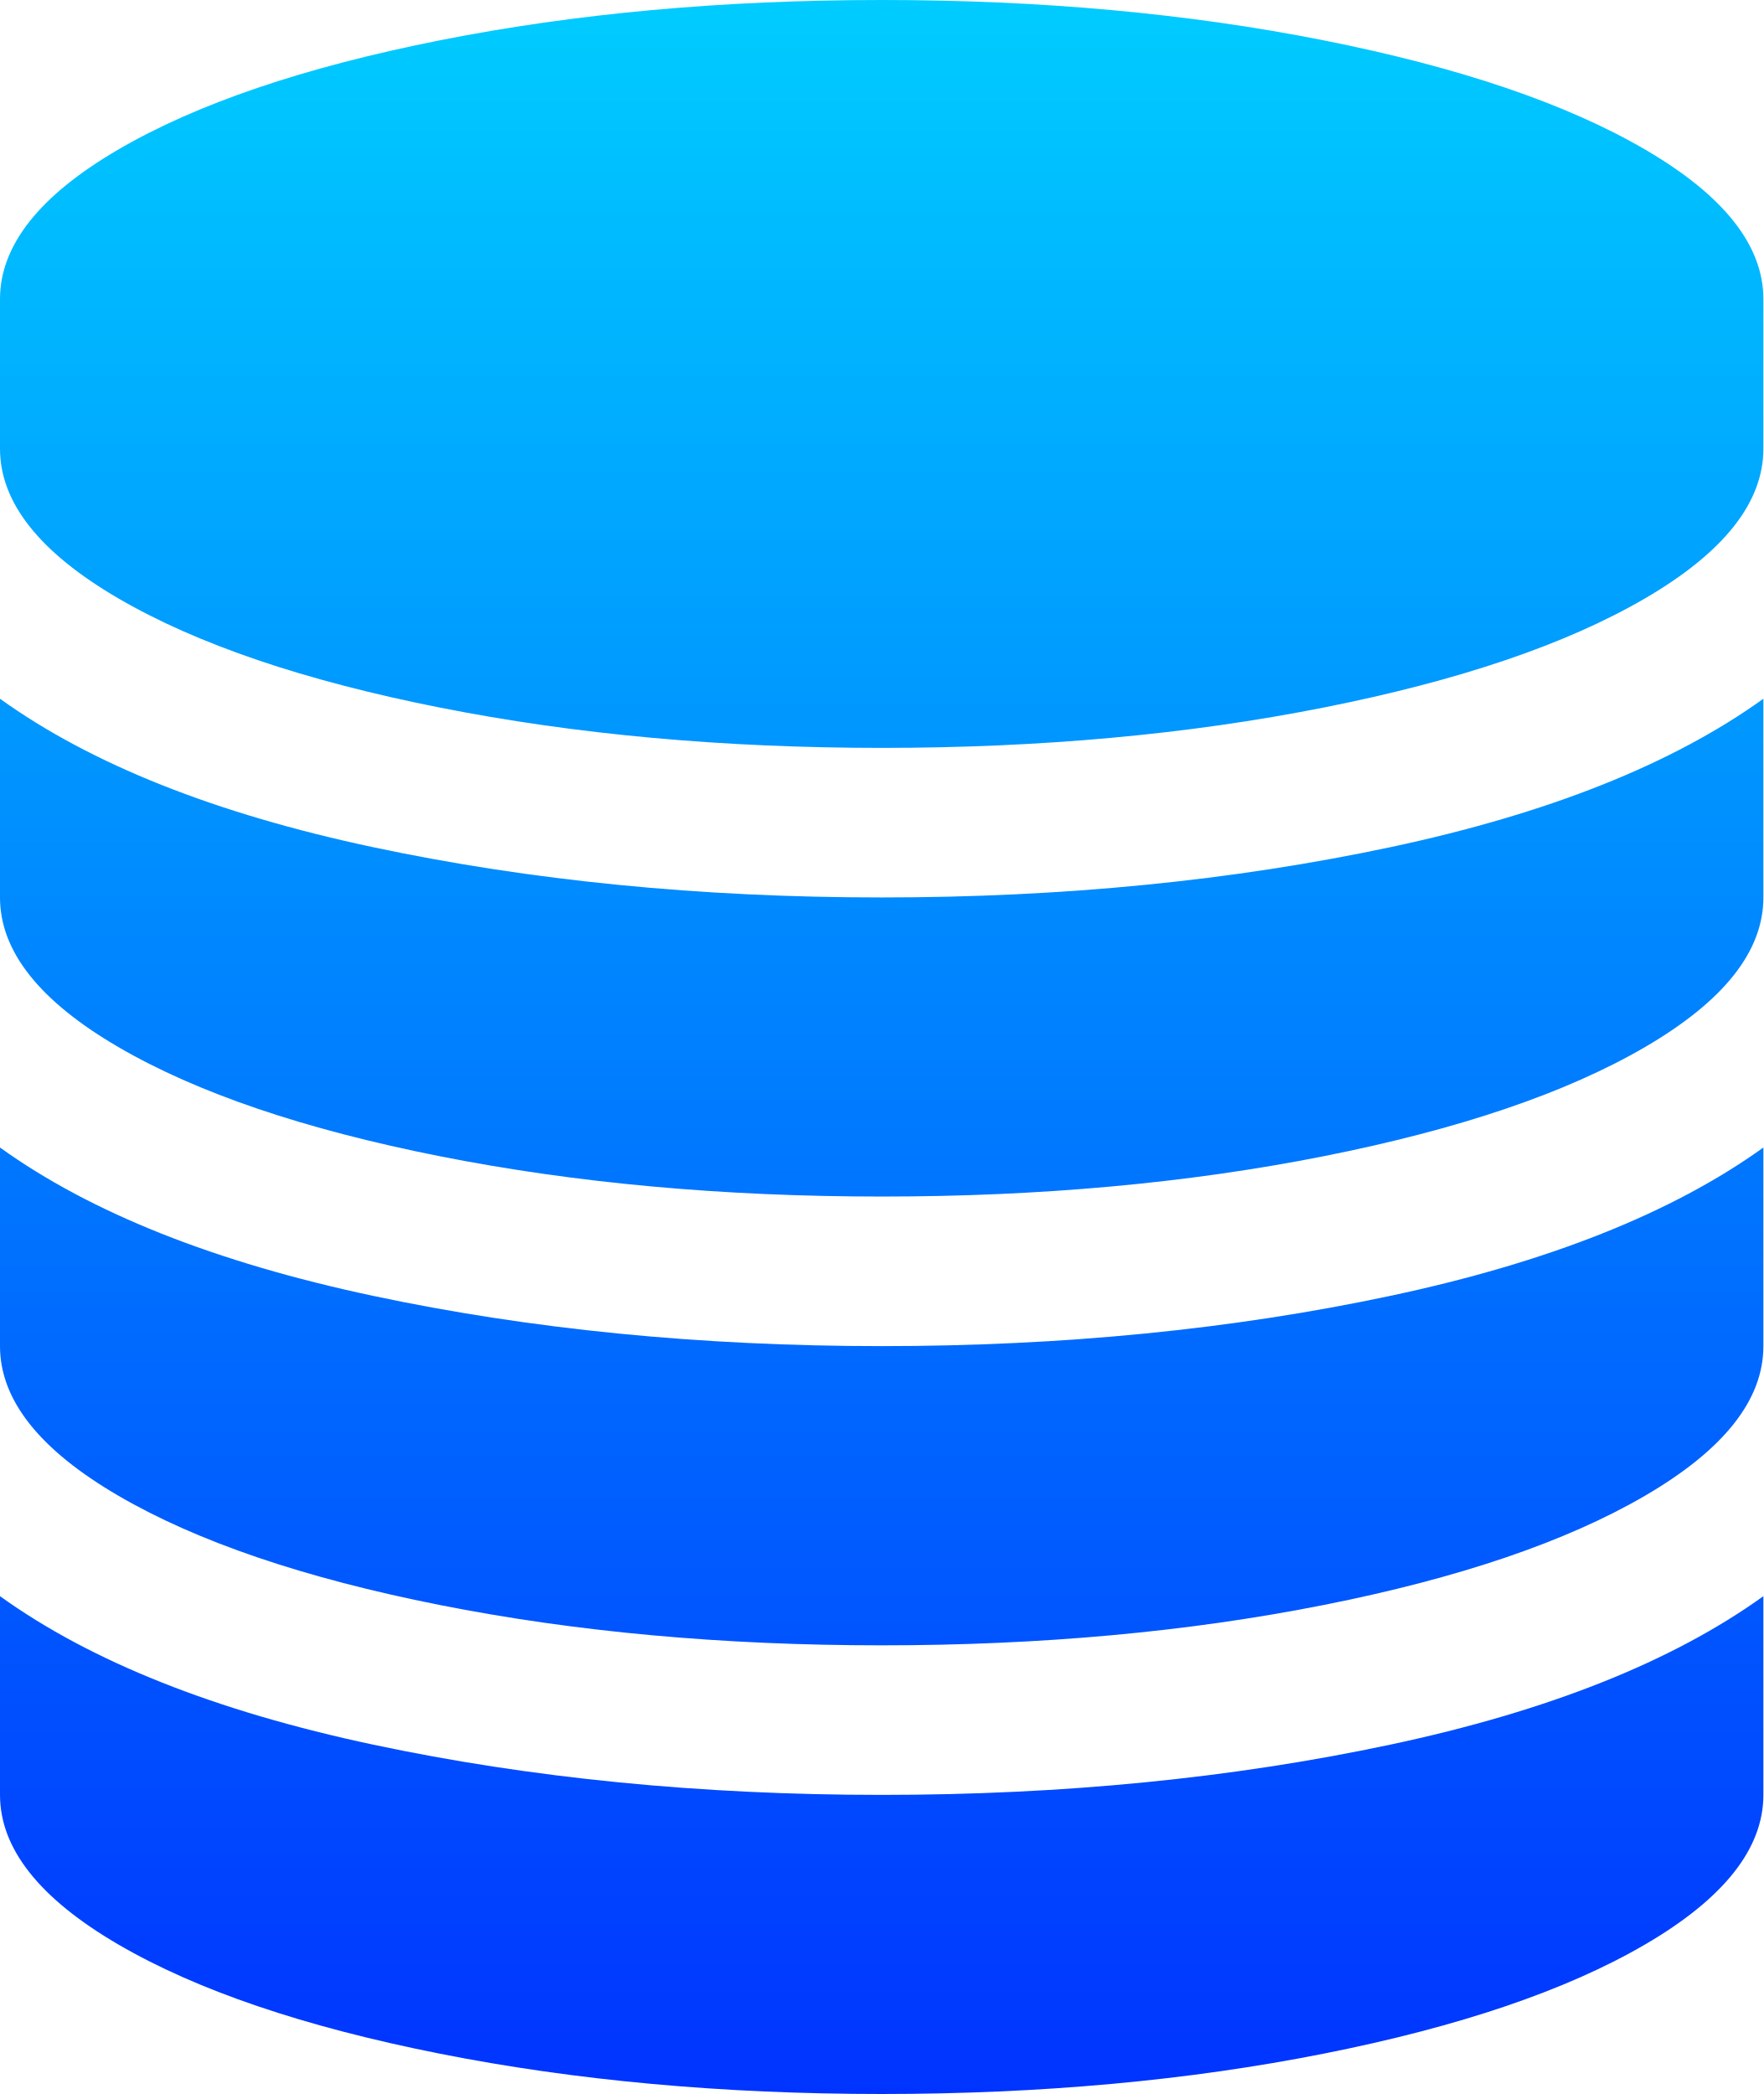
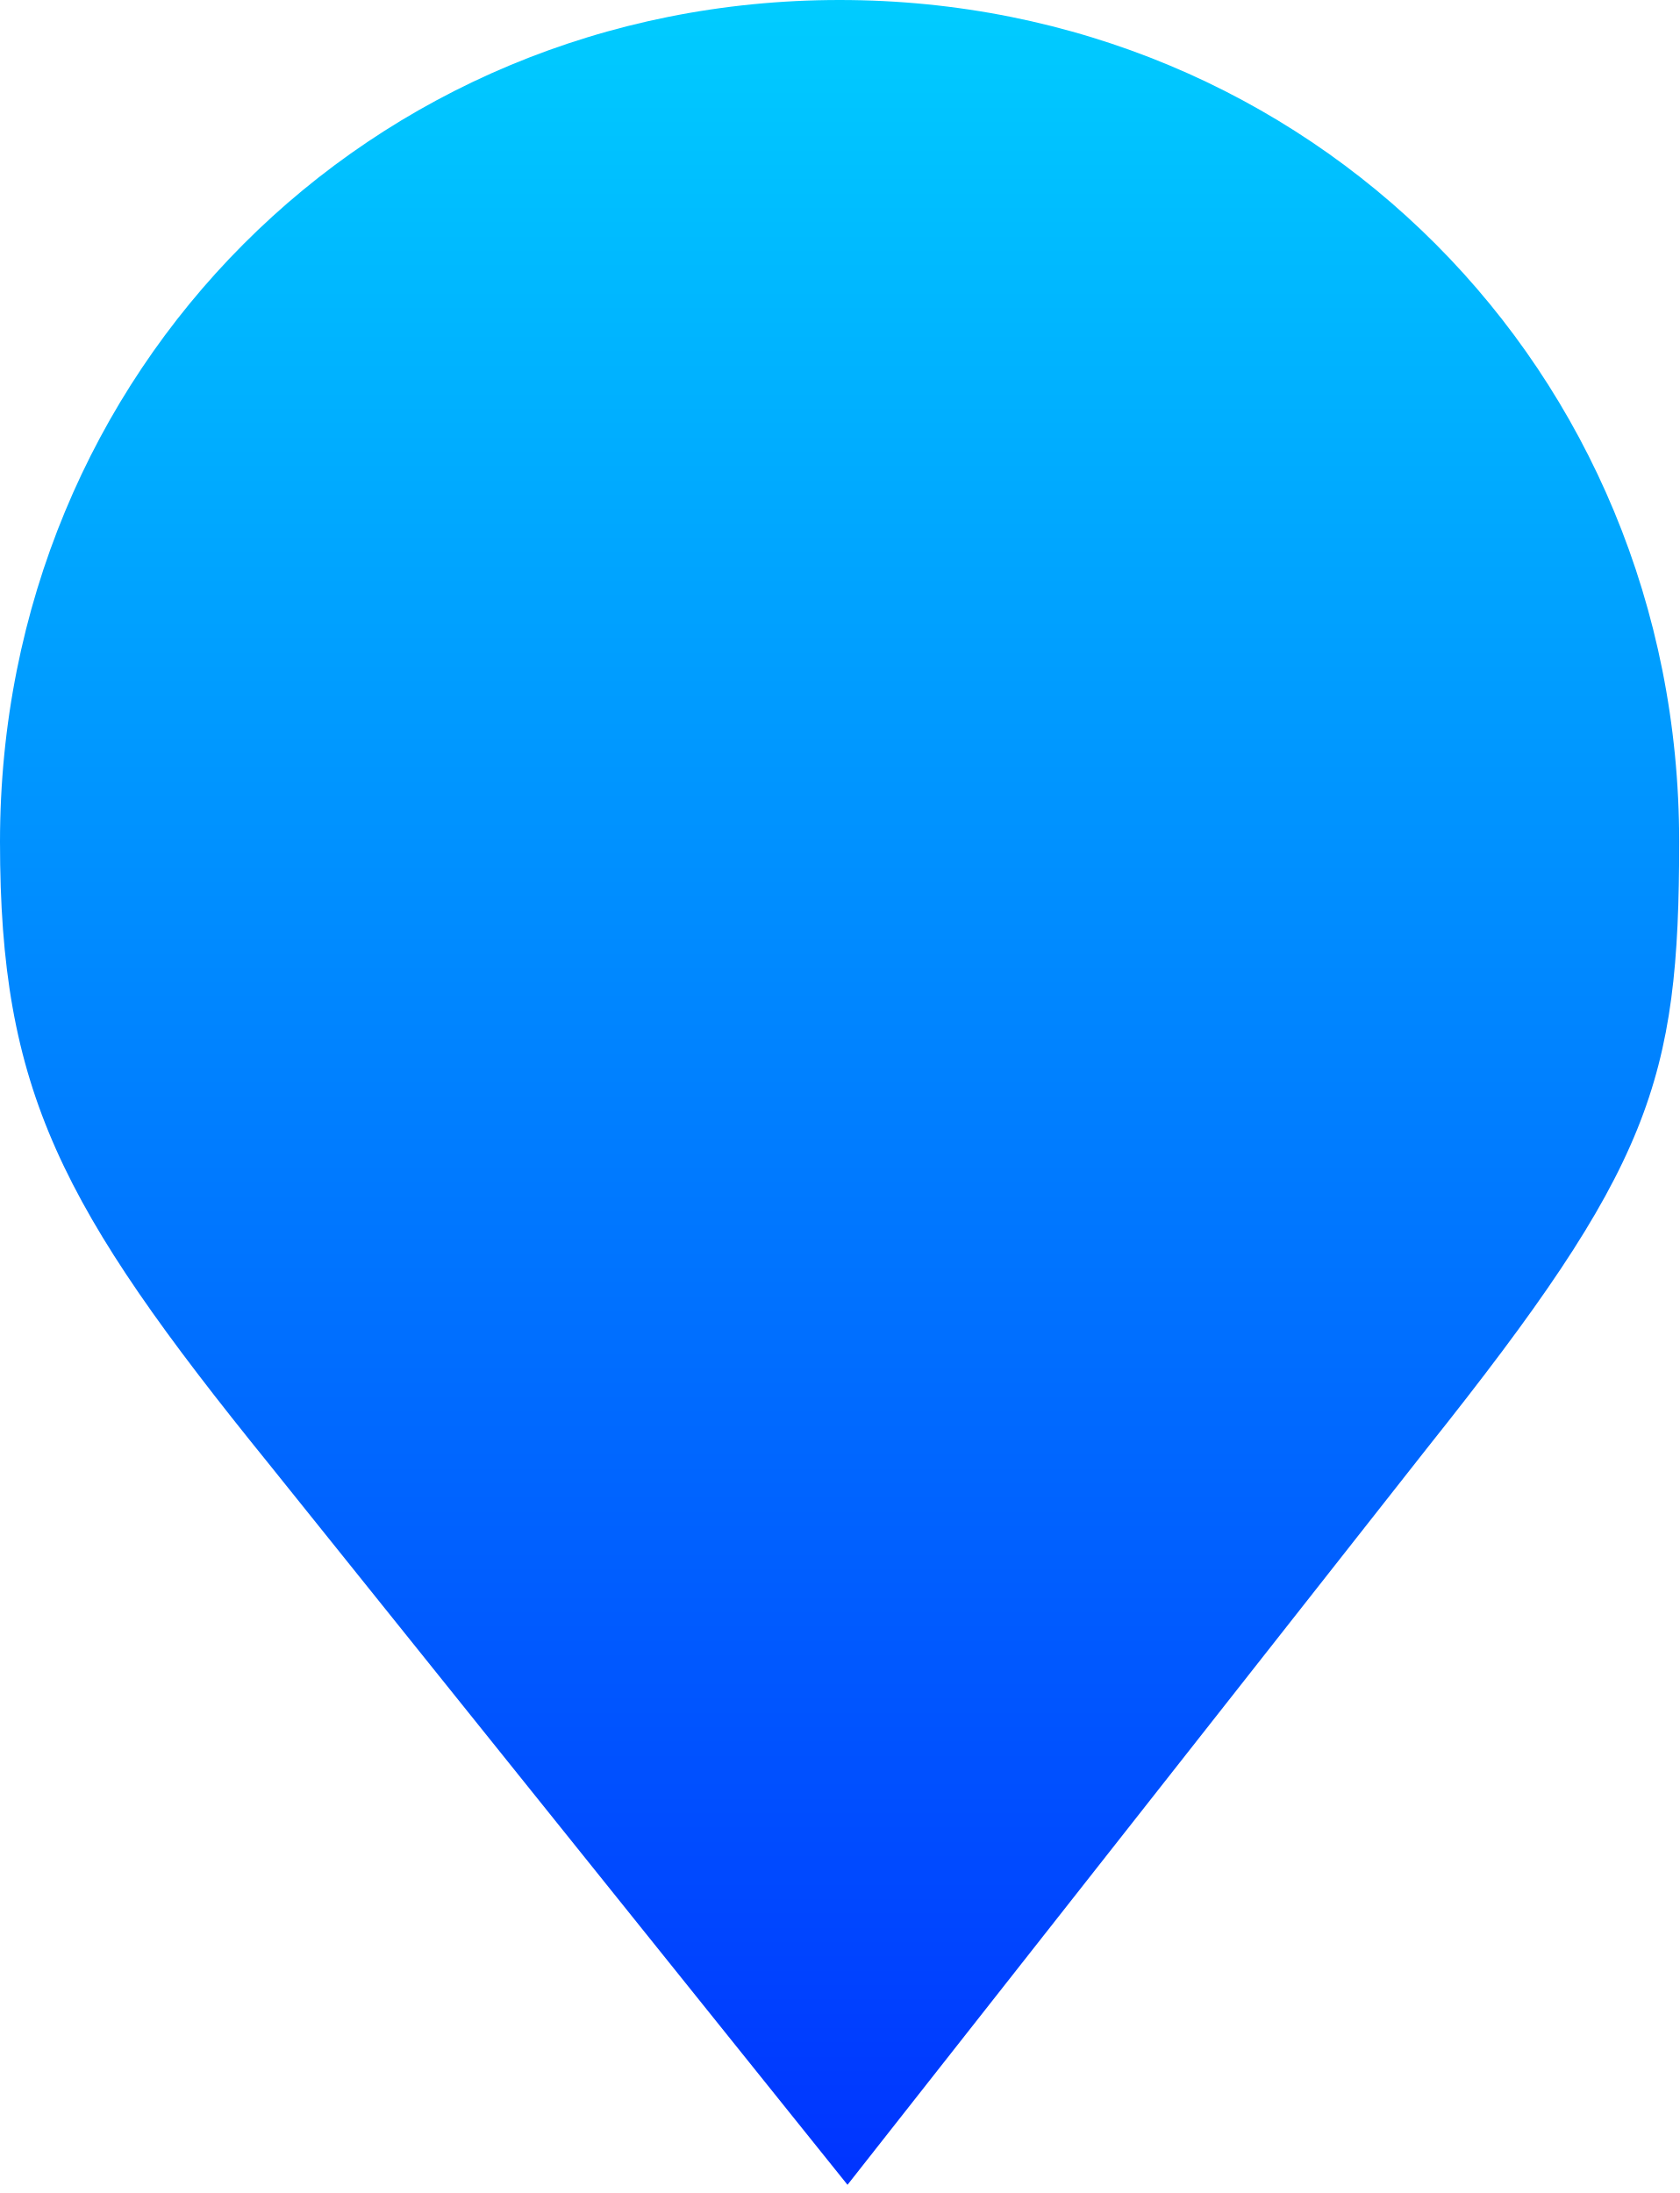
- <svg xmlns="http://www.w3.org/2000/svg" version="1.1" width="16px" height="19px">
+ <svg xmlns="http://www.w3.org/2000/svg" version="1.1" width="49px" height="64px">
  <defs>
-     <linearGradient gradientUnits="userSpaceOnUse" x1="8" y1="0" x2="8" y2="19" id="LinearGradient54">
-       <stop id="Stop55" stop-color="#00ccff" offset="0" />
-       <stop id="Stop56" stop-color="#0033ff" offset="1" />
+     <linearGradient gradientUnits="userSpaceOnUse" x1="24.5" y1="0" x2="24.5" y2="64" id="LinearGradient569">
+       <stop id="Stop570" stop-color="#00ccff" offset="0" />
+       <stop id="Stop571" stop-color="#0033ff" offset="1" />
    </linearGradient>
  </defs>
-   <g transform="matrix(1 0 0 1 -539 -398 )">
-     <path d="M 3.385 7.687  C 4.816 7.991  6.354 8.143  8 8.143  C 9.646 8.143  11.184 7.991  12.615 7.687  C 14.045 7.383  15.174 6.934  16 6.34  L 16 8.143  C 16 8.631  15.642 9.083  14.927 9.5  C 14.212 9.917  13.24 10.247  12.01 10.491  C 10.781 10.735  9.444 10.857  8 10.857  C 6.556 10.857  5.219 10.735  3.99 10.491  C 2.76 10.247  1.788 9.917  1.073 9.5  C 0.358 9.083  0 8.631  0 8.143  L 0 6.34  C 0.826 6.934  1.955 7.383  3.385 7.687  Z M 3.385 15.83  C 4.816 16.134  6.354 16.286  8 16.286  C 9.646 16.286  11.184 16.134  12.615 15.83  C 14.045 15.526  15.174 15.077  16 14.483  L 16 16.286  C 16 16.773  15.642 17.226  14.927 17.643  C 14.212 18.06  13.24 18.39  12.01 18.634  C 10.781 18.878  9.444 19  8 19  C 6.556 19  5.219 18.878  3.99 18.634  C 2.76 18.39  1.788 18.06  1.073 17.643  C 0.358 17.226  0 16.773  0 16.286  L 0 14.483  C 0.826 15.077  1.955 15.526  3.385 15.83  Z M 3.385 11.758  C 4.816 12.062  6.354 12.214  8 12.214  C 9.646 12.214  11.184 12.062  12.615 11.758  C 14.045 11.454  15.174 11.006  16 10.412  L 16 12.214  C 16 12.702  15.642 13.154  14.927 13.571  C 14.212 13.988  13.24 14.319  12.01 14.563  C 10.781 14.807  9.444 14.929  8 14.929  C 6.556 14.929  5.219 14.807  3.99 14.563  C 2.76 14.319  1.788 13.988  1.073 13.571  C 0.358 13.154  0 12.702  0 12.214  L 0 10.412  C 0.826 11.006  1.955 11.454  3.385 11.758  Z M 3.99 0.366  C 5.219 0.122  6.556 0  8 0  C 9.444 0  10.781 0.122  12.01 0.366  C 13.24 0.61  14.212 0.94  14.927 1.357  C 15.642 1.774  16 2.227  16 2.714  L 16 4.071  C 16 4.559  15.642 5.012  14.927 5.429  C 14.212 5.846  13.24 6.176  12.01 6.42  C 10.781 6.664  9.444 6.786  8 6.786  C 6.556 6.786  5.219 6.664  3.99 6.42  C 2.76 6.176  1.788 5.846  1.073 5.429  C 0.358 5.012  0 4.559  0 4.071  L 0 2.714  C 0 2.227  0.358 1.774  1.073 1.357  C 1.788 0.94  2.76 0.61  3.99 0.366  Z " fill-rule="nonzero" fill="url(#LinearGradient54)" stroke="none" transform="matrix(1 0 0 1 539 398 )" />
+   <g transform="matrix(1 0 0 1 -522 -383 )">
+     <path d="M 24.731 63.761  L 7.85 42.727  C 1.75 35.2  0 31.826  0 24.568  C 0 10.81  10.78 0  24.5 0  C 38.22 0  49 10.81  49 24.568  C 49 31.571  48.176 34.065  41.653 42.25  L 24.731 63.761  Z " fill-rule="nonzero" fill="url(#LinearGradient569)" stroke="none" transform="matrix(1 0 0 1 522 383 )" />
  </g>
</svg>
